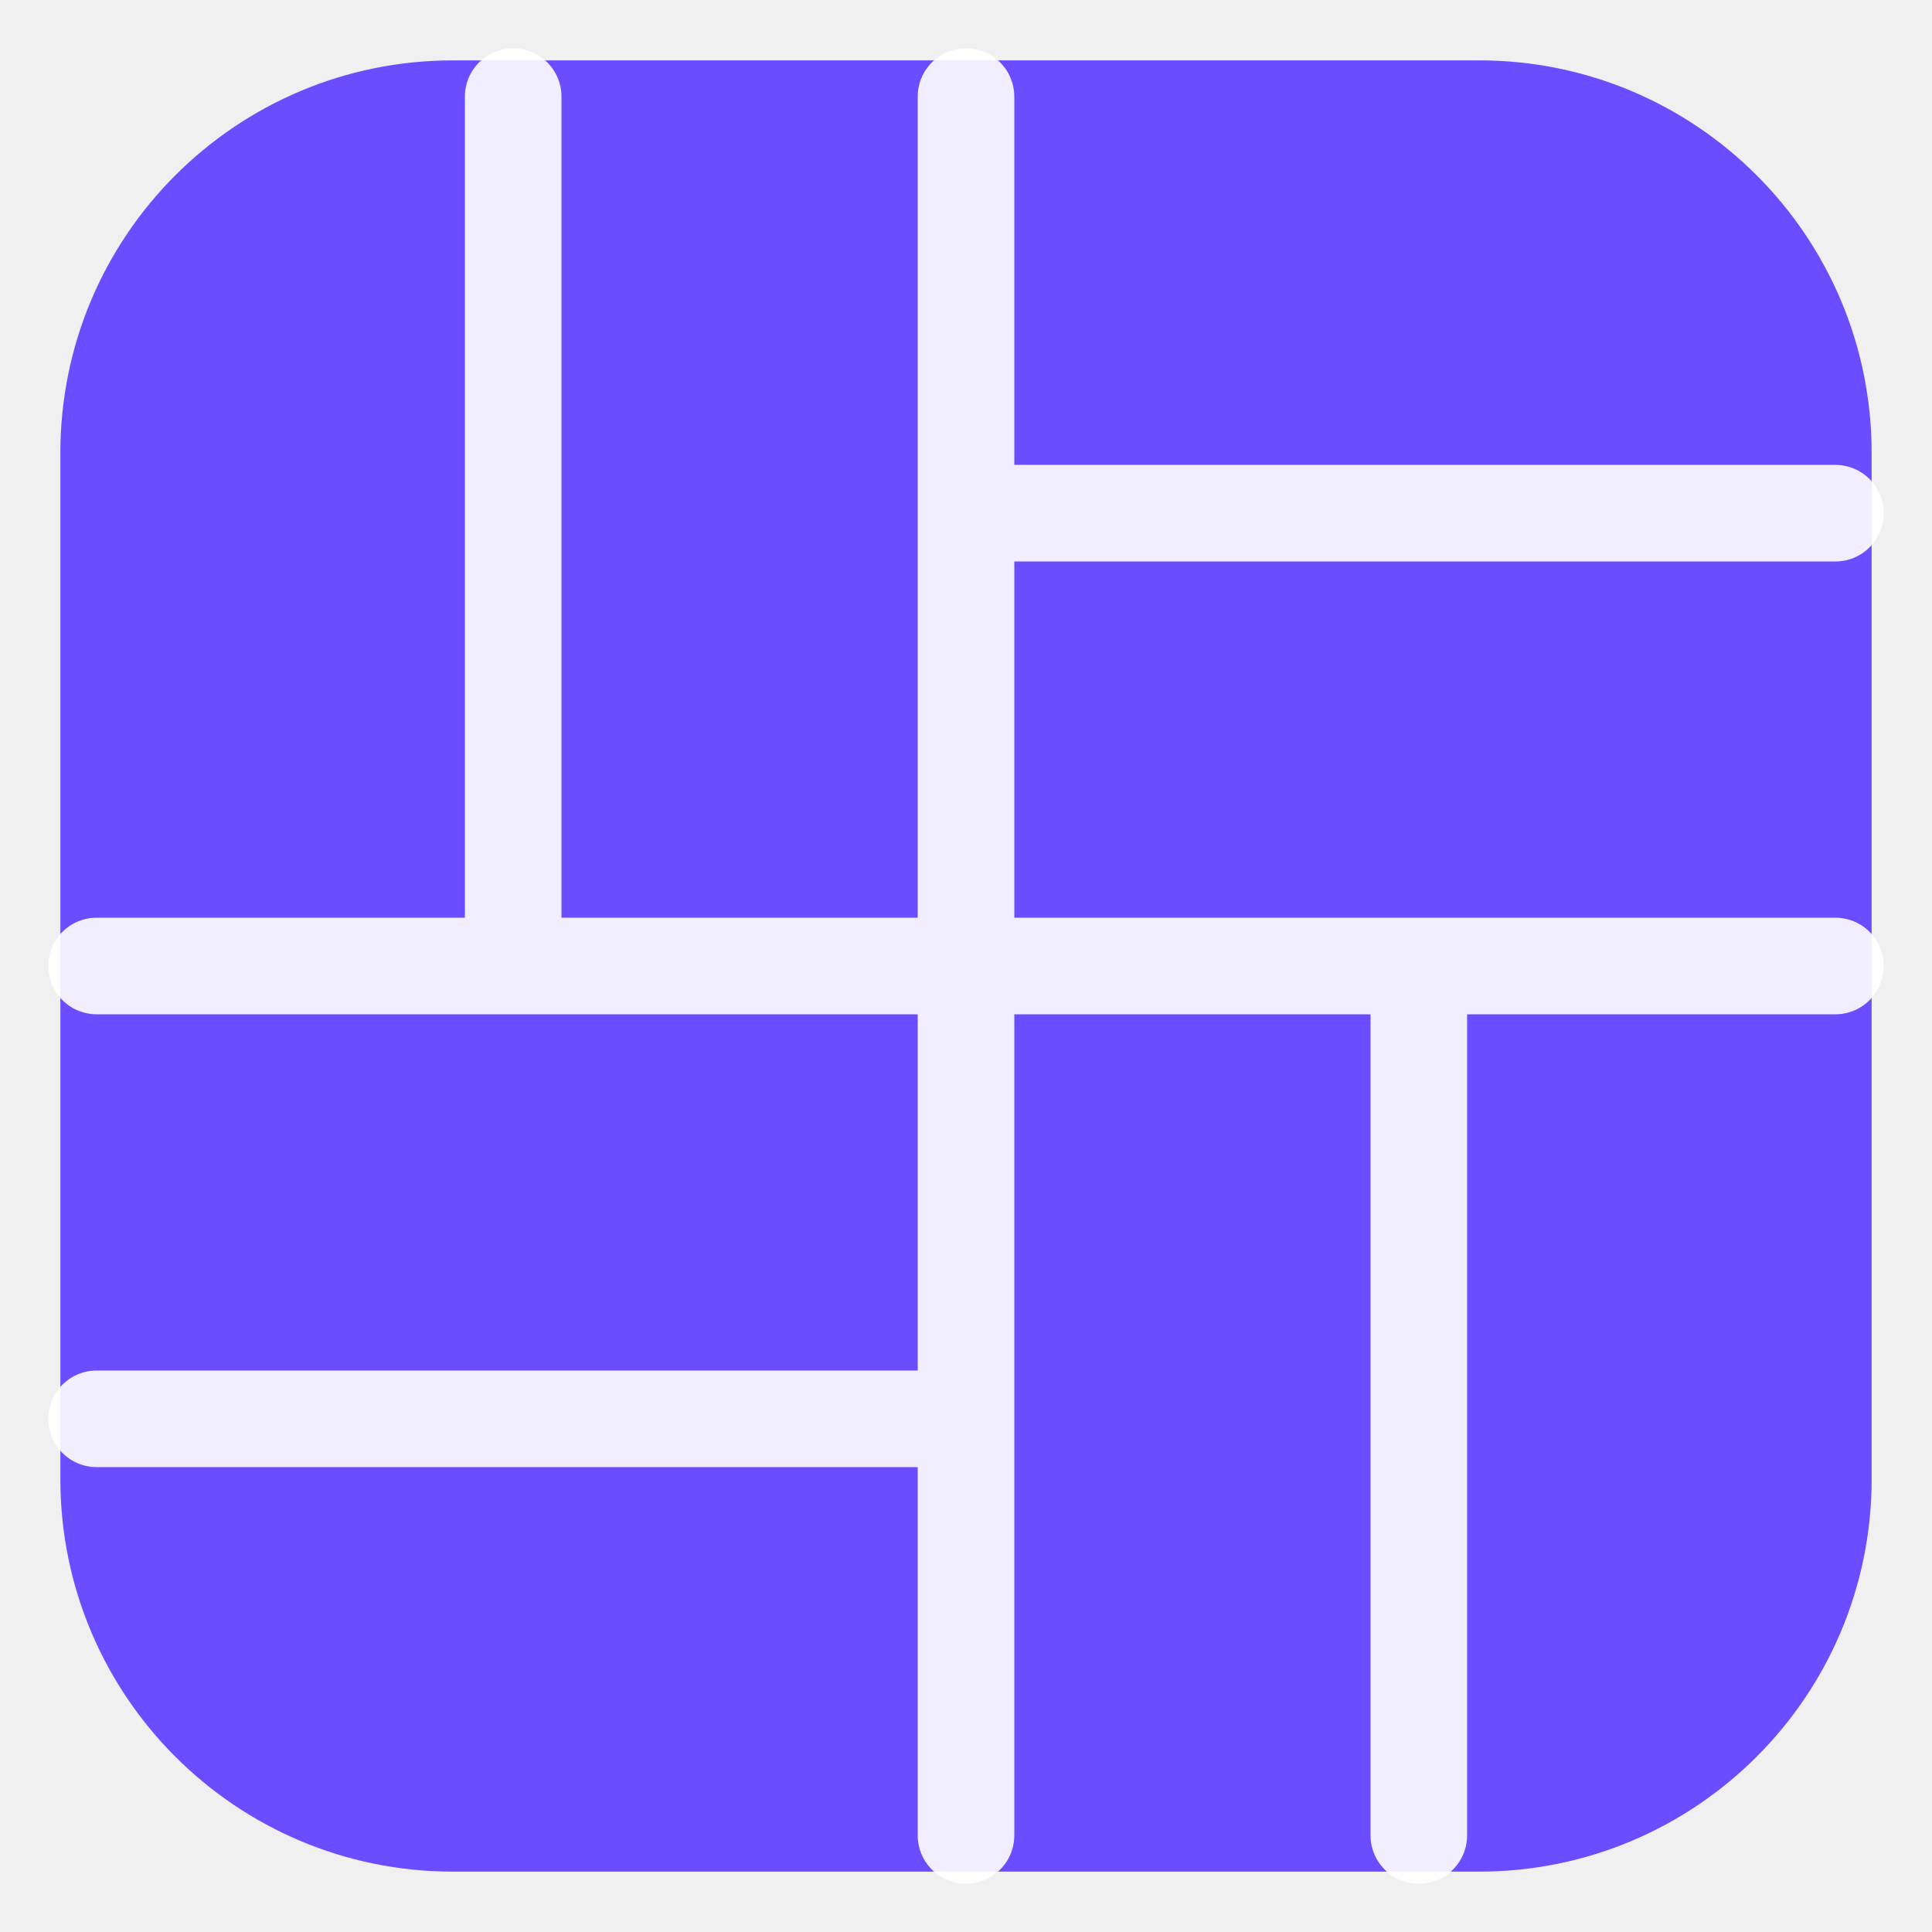
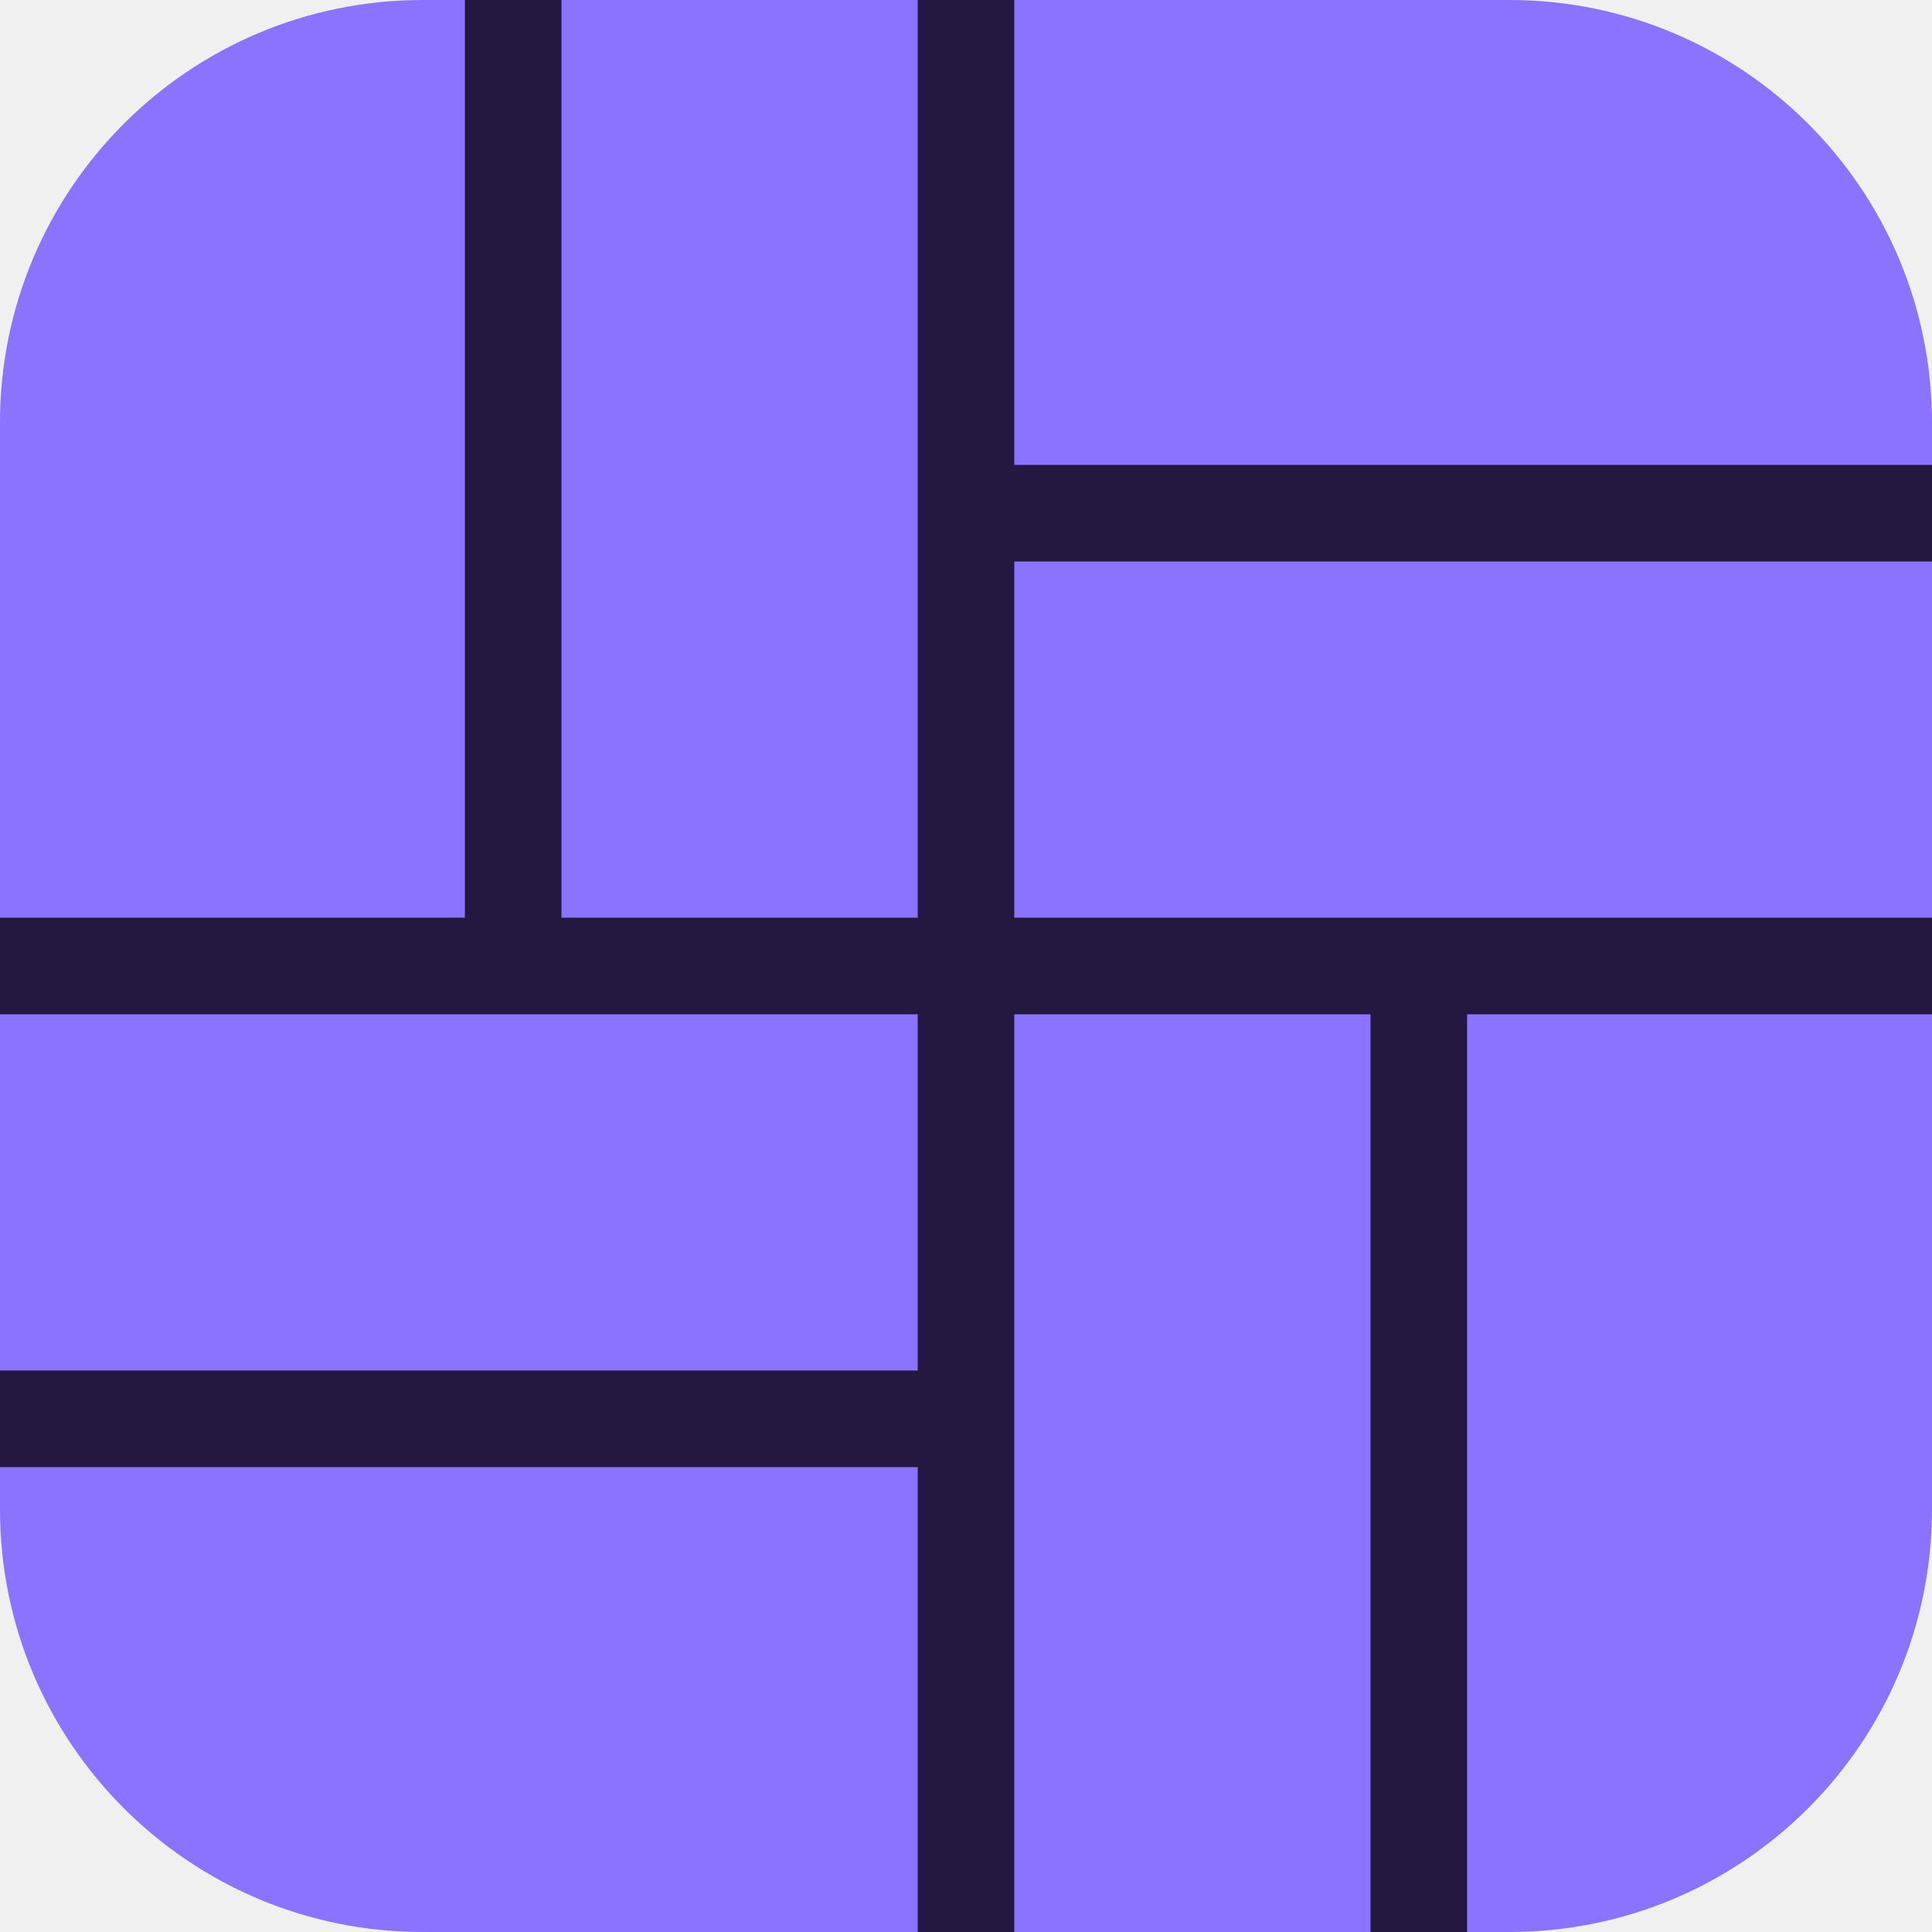
<svg xmlns="http://www.w3.org/2000/svg" width="32" height="32" viewBox="0 0 32 32">
-   <rect x="1" y="1" width="30" height="30" rx="6.5" fill="#6a4dff" />
-   <path d="M16 1.6V30.4M1.6 16H30.4M8.5 1.6V16M16 8.5H30.4M1.6 23.5H16M23.5 16V30.4" stroke="#ffffff" stroke-opacity="0.9" stroke-width="1.6" stroke-linecap="round" />
+   <rect width="32" height="32" rx="7" fill="#8b72ff" />
+   <path d="M16 0V32M0 16H32M8.5 0V16M16 8.5H32M0 23.5H16M23.5 16V32" stroke="#12091f" stroke-opacity="0.85" stroke-width="1.6" />
</svg>
